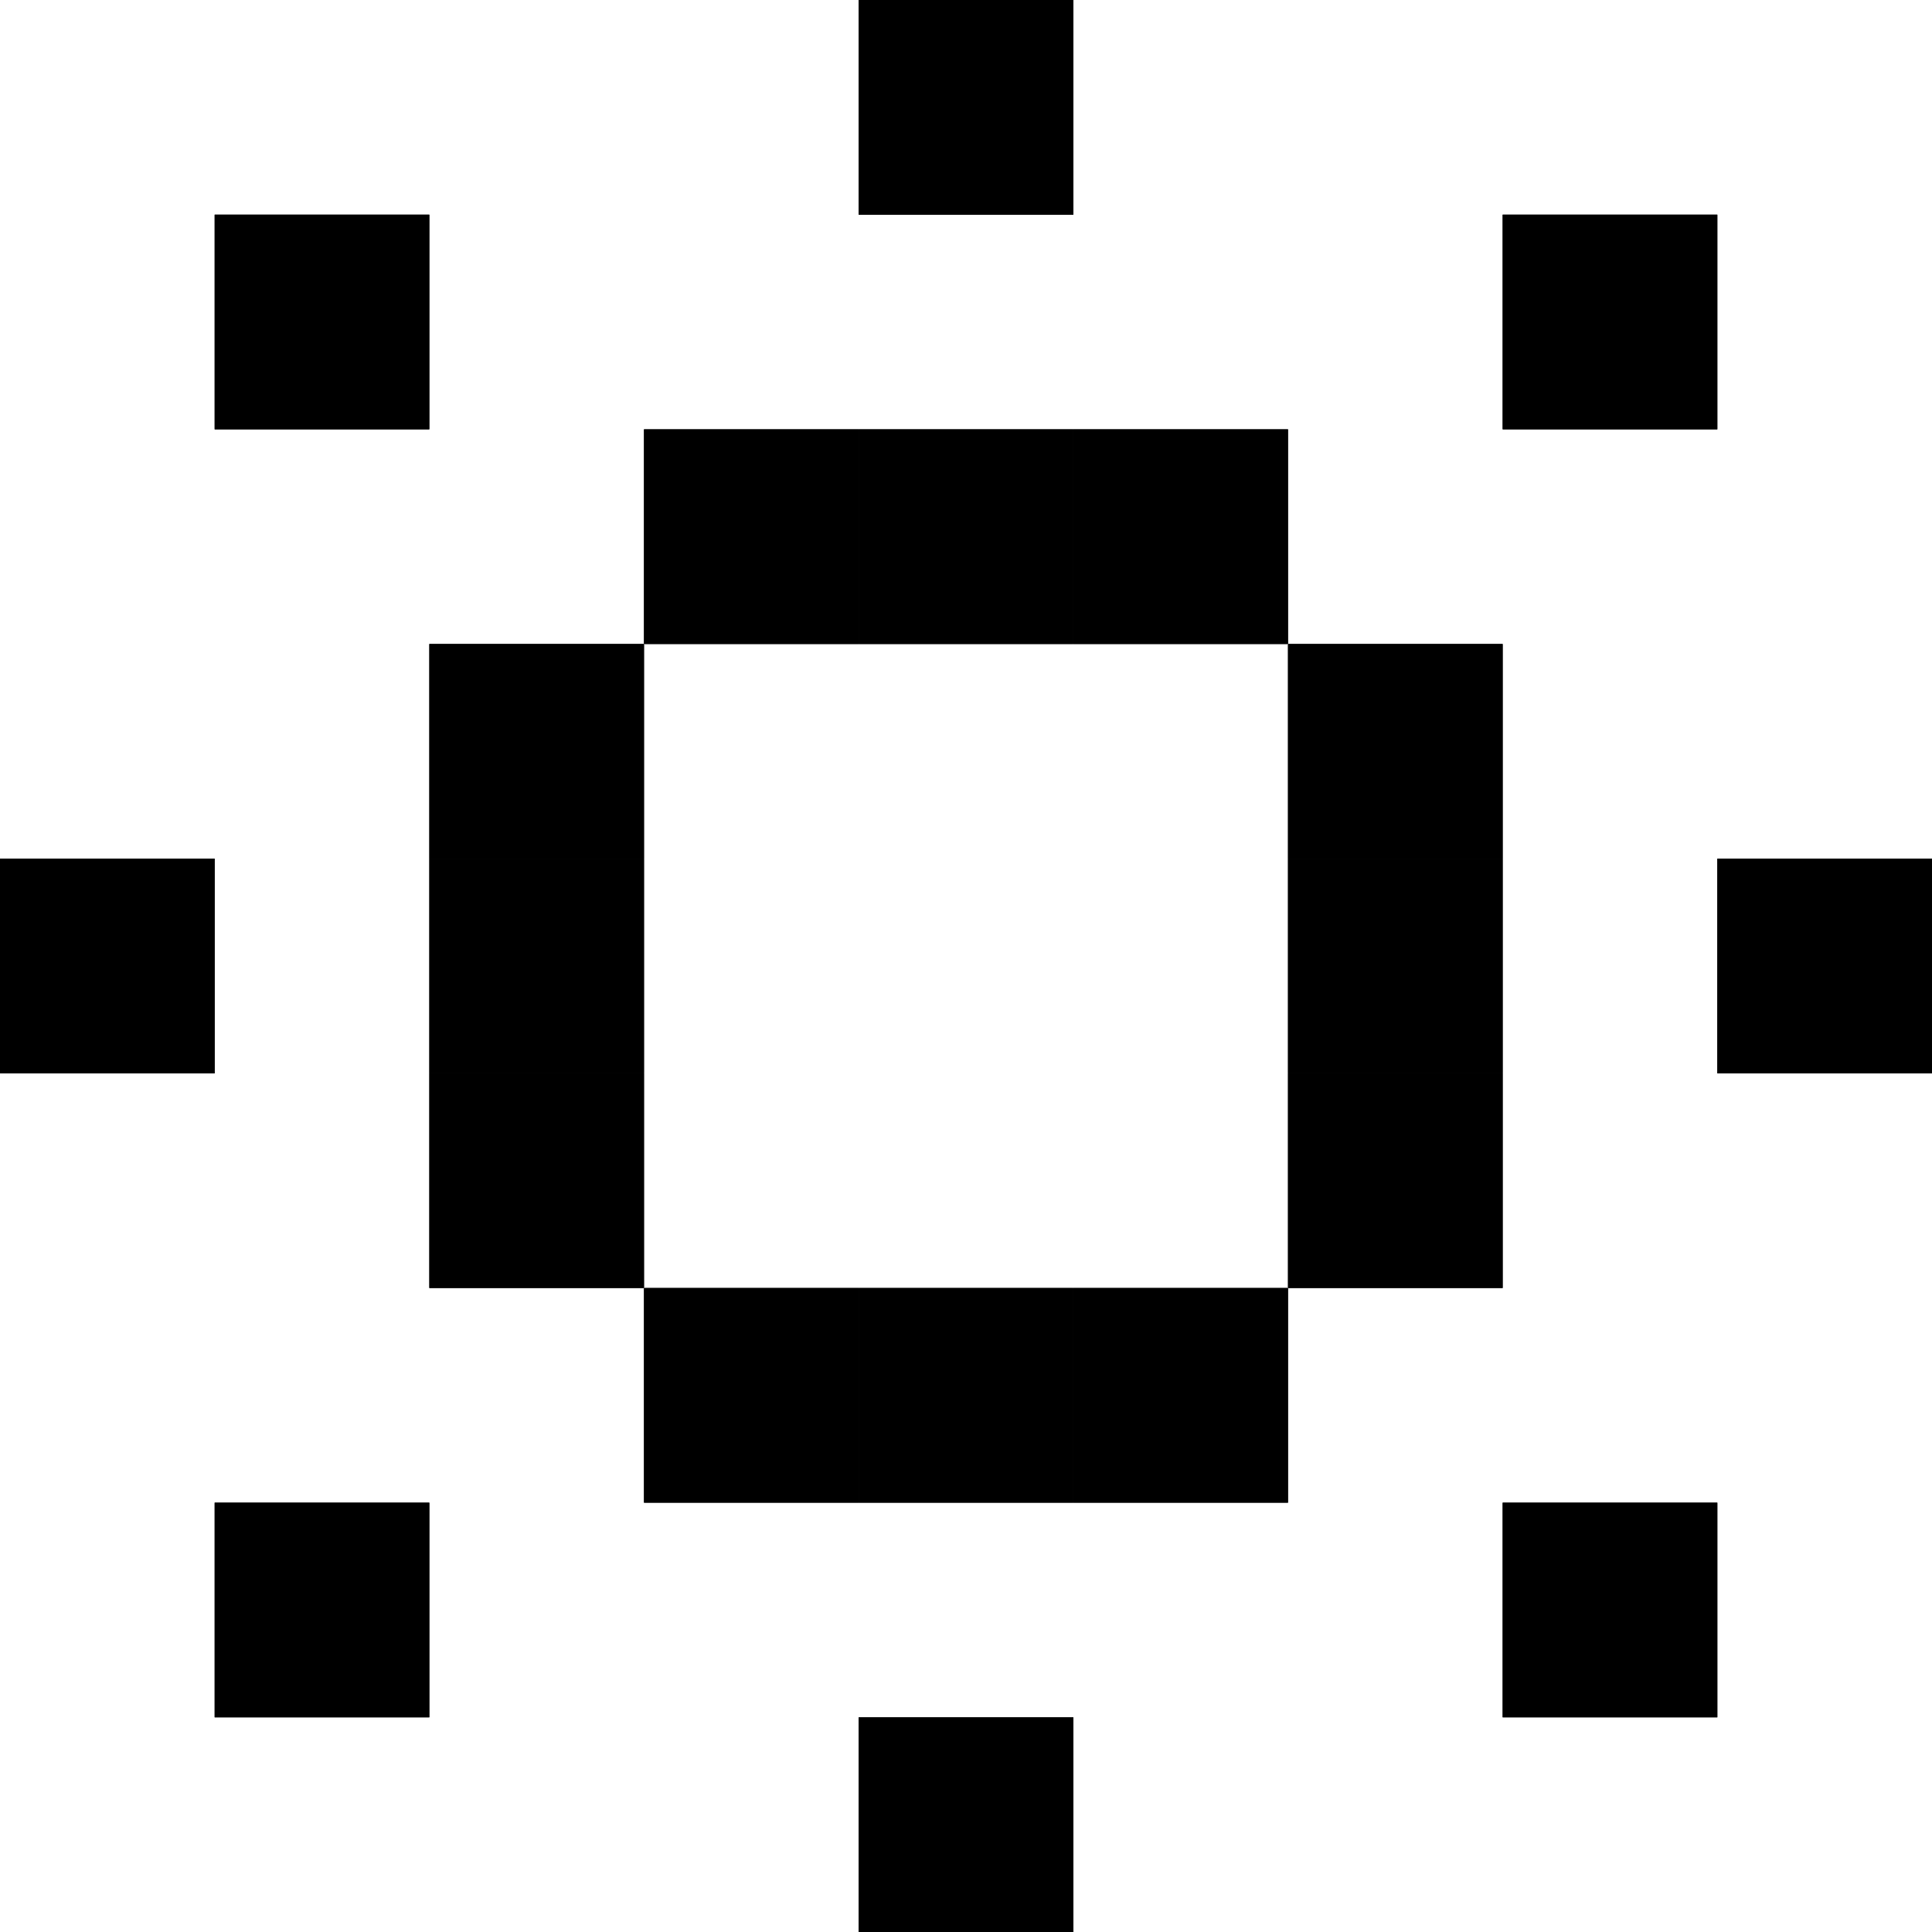
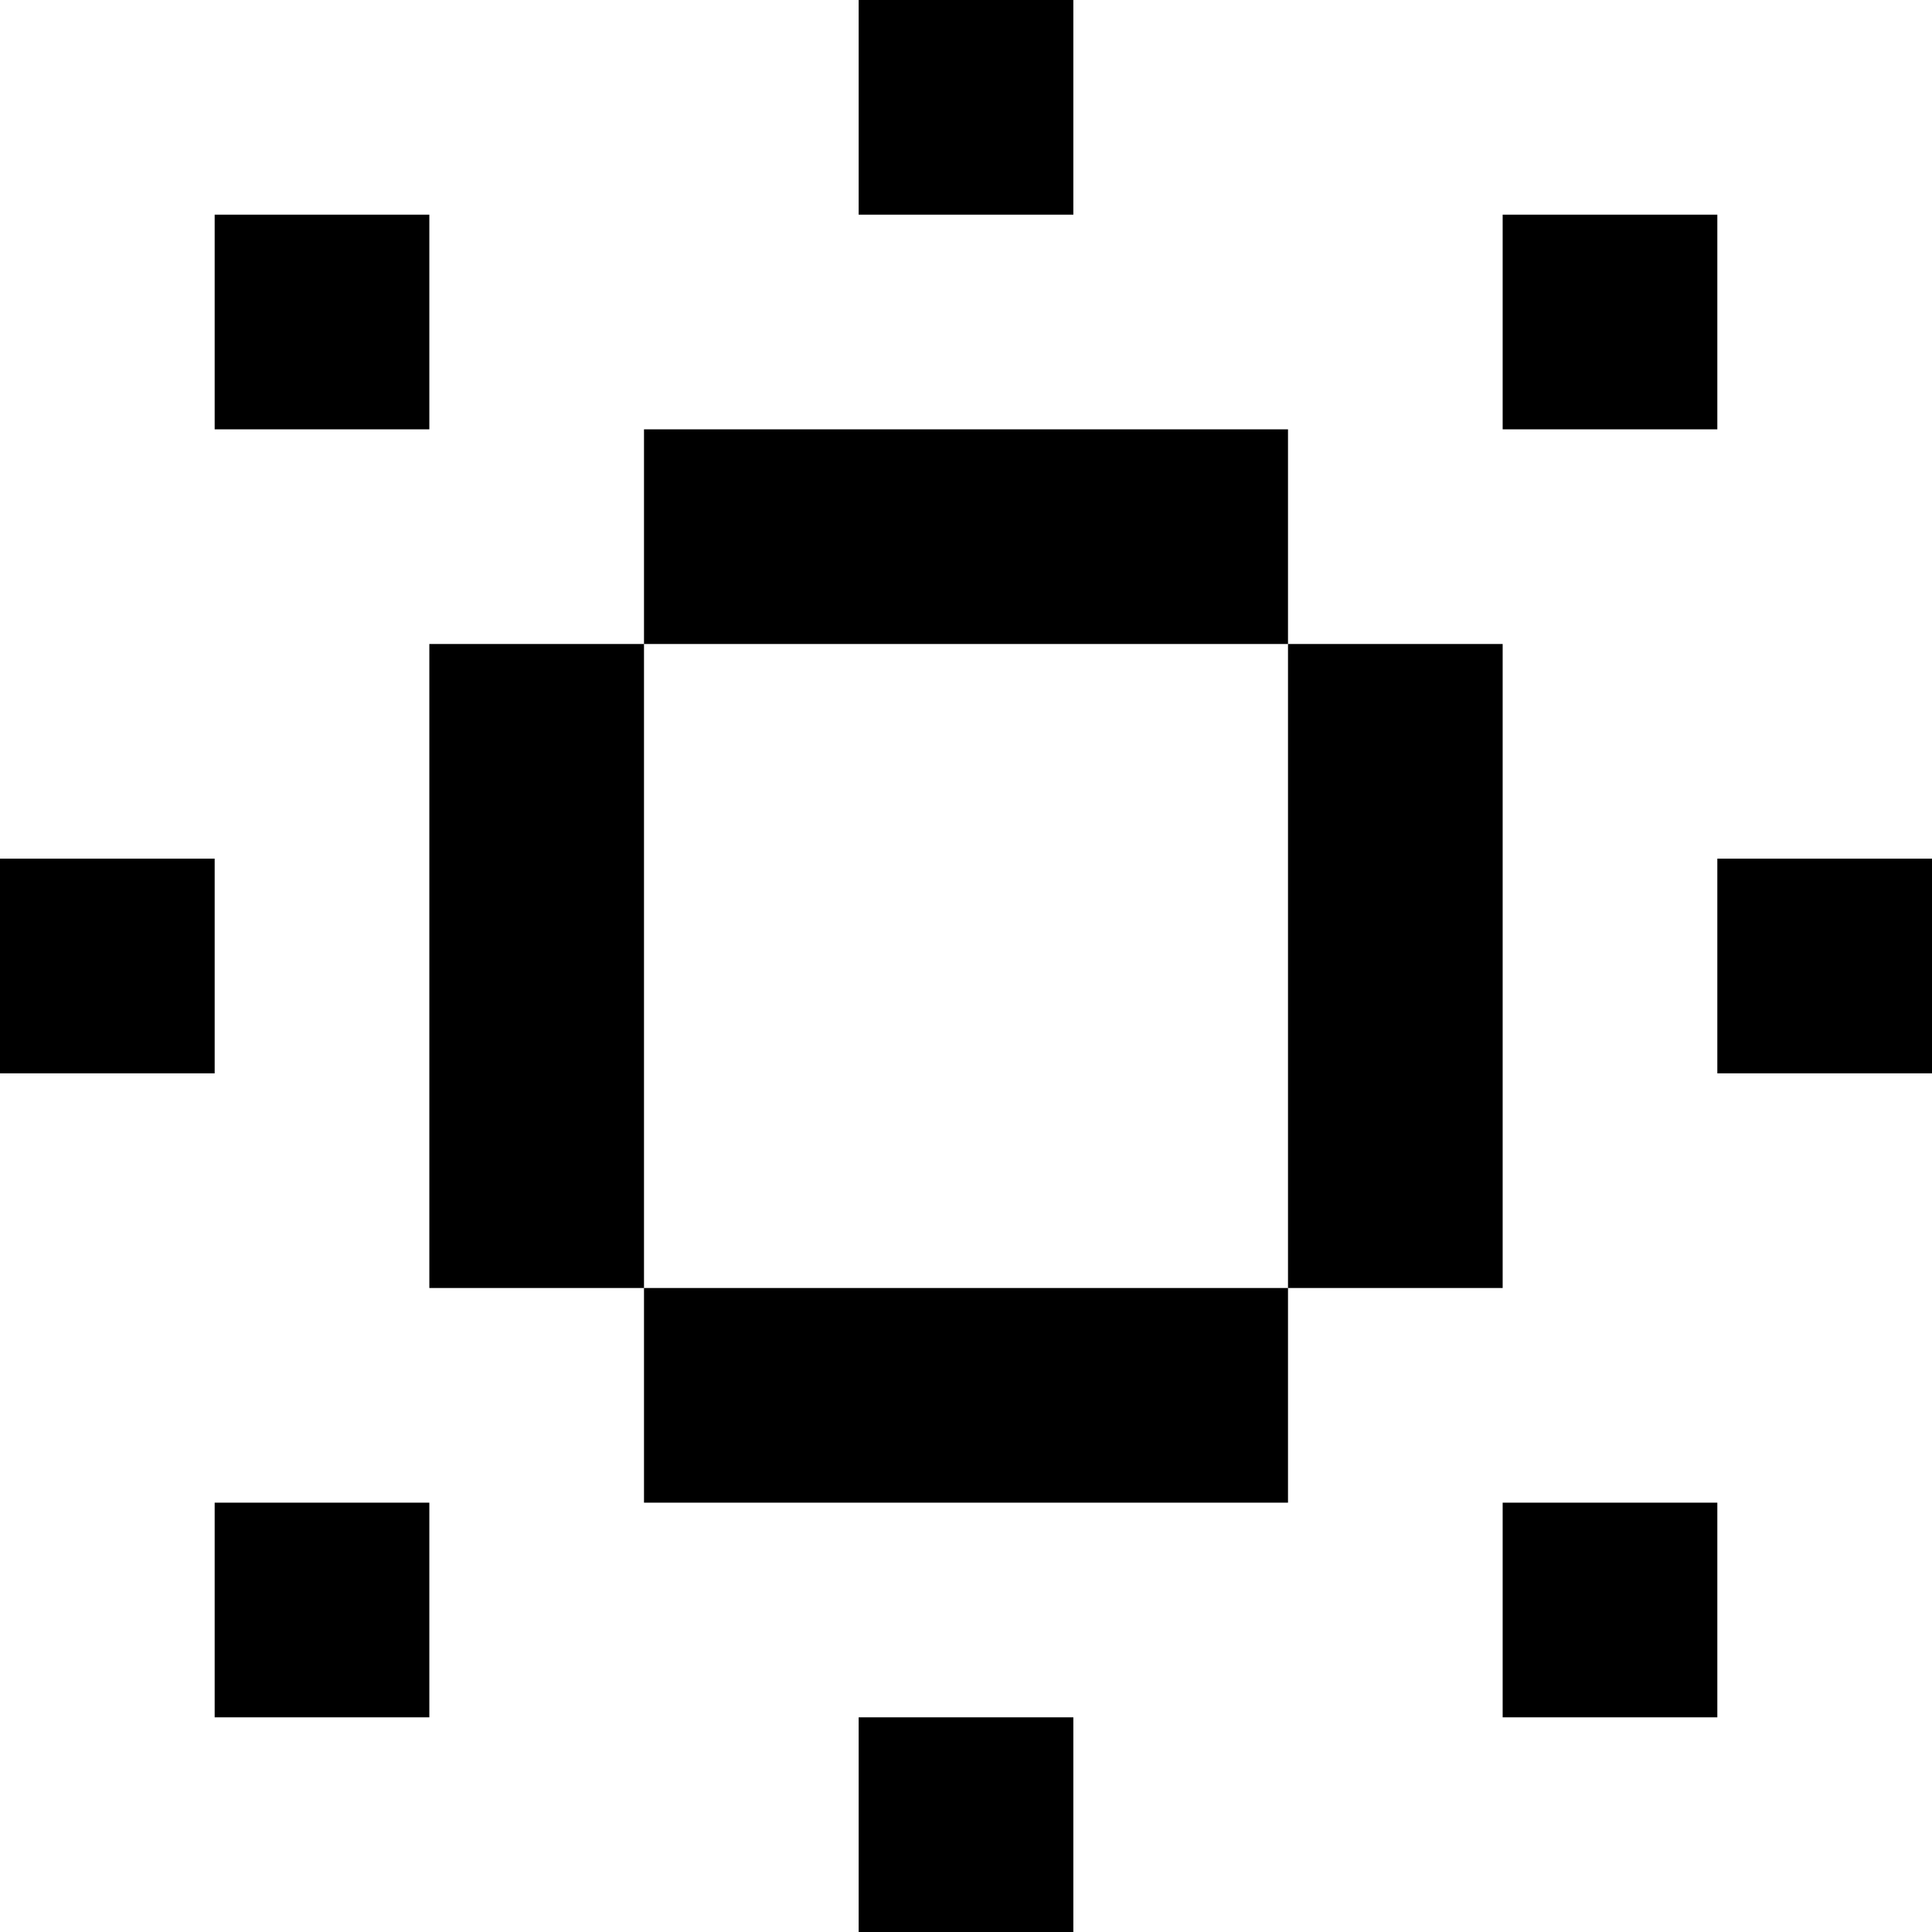
<svg xmlns="http://www.w3.org/2000/svg" id="Ice" width="9" height="9" viewBox="0 0 9 9">
-   <rect id="Rectangle_15907" data-name="Rectangle 15907" width="1" height="1" transform="translate(6 5)" />
-   <rect id="Rectangle_15899" data-name="Rectangle 15899" width="1" height="1" transform="translate(2 4)" />
-   <rect id="Rectangle_15917" data-name="Rectangle 15917" width="1" height="1" transform="translate(7 7)" />
-   <rect id="Rectangle_15885" data-name="Rectangle 15885" width="1" height="1" transform="translate(1 1)" />
-   <rect id="Rectangle_15886" data-name="Rectangle 15886" width="1" height="1" transform="translate(7 1)" />
-   <rect id="Rectangle_15911" data-name="Rectangle 15911" width="1" height="1" transform="translate(4 6)" />
-   <rect id="Rectangle_15889" data-name="Rectangle 15889" width="1" height="1" transform="translate(6 3)" />
-   <rect id="Rectangle_15890" data-name="Rectangle 15890" width="1" height="1" transform="translate(2 3)" />
-   <rect id="Rectangle_15908" data-name="Rectangle 15908" width="1" height="1" transform="translate(2 5)" />
-   <rect id="Rectangle_15891" data-name="Rectangle 15891" width="1" height="1" transform="translate(4 2)" />
-   <rect id="Rectangle_15892" data-name="Rectangle 15892" width="1" height="1" transform="translate(3 2)" />
-   <rect id="Rectangle_15900" data-name="Rectangle 15900" width="1" height="1" transform="translate(6 4)" />
-   <rect id="Rectangle_15912" data-name="Rectangle 15912" width="1" height="1" transform="translate(3 6)" />
-   <rect id="Rectangle_15883" data-name="Rectangle 15883" width="1" height="1" transform="translate(4)" />
-   <rect id="Rectangle_15921" data-name="Rectangle 15921" width="1" height="1" transform="translate(4 8)" />
-   <rect id="Rectangle_15901" data-name="Rectangle 15901" width="1" height="1" transform="translate(8 4)" />
-   <rect id="Rectangle_15902" data-name="Rectangle 15902" width="1" height="1" transform="translate(0 4)" />
-   <rect id="Rectangle_15893" data-name="Rectangle 15893" width="1" height="1" transform="translate(5 2)" />
-   <rect id="Rectangle_15913" data-name="Rectangle 15913" width="1" height="1" transform="translate(5 6)" />
-   <rect id="Rectangle_15918" data-name="Rectangle 15918" width="1" height="1" transform="translate(1 7)" />
-   <rect id="Rectangle_15909" data-name="Rectangle 15909" width="1" height="1" transform="translate(6 5)" />
-   <rect id="Rectangle_15903" data-name="Rectangle 15903" width="1" height="1" transform="translate(2 4)" />
-   <rect id="Rectangle_15919" data-name="Rectangle 15919" width="1" height="1" transform="translate(7 7)" />
-   <rect id="Rectangle_15887" data-name="Rectangle 15887" width="1" height="1" transform="translate(1 1)" />
-   <rect id="Rectangle_15888" data-name="Rectangle 15888" width="1" height="1" transform="translate(7 1)" />
-   <rect id="Rectangle_15914" data-name="Rectangle 15914" width="1" height="1" transform="translate(4 6)" />
-   <rect id="Rectangle_15894" data-name="Rectangle 15894" width="1" height="1" transform="translate(6 3)" />
-   <rect id="Rectangle_15895" data-name="Rectangle 15895" width="1" height="1" transform="translate(2 3)" />
-   <rect id="Rectangle_15910" data-name="Rectangle 15910" width="1" height="1" transform="translate(2 5)" />
-   <rect id="Rectangle_15896" data-name="Rectangle 15896" width="1" height="1" transform="translate(4 2)" />
-   <rect id="Rectangle_15897" data-name="Rectangle 15897" width="1" height="1" transform="translate(3 2)" />
-   <rect id="Rectangle_15904" data-name="Rectangle 15904" width="1" height="1" transform="translate(6 4)" />
-   <rect id="Rectangle_15915" data-name="Rectangle 15915" width="1" height="1" transform="translate(3 6)" />
-   <rect id="Rectangle_15884" data-name="Rectangle 15884" width="1" height="1" transform="translate(4)" />
-   <rect id="Rectangle_15922" data-name="Rectangle 15922" width="1" height="1" transform="translate(4 8)" />
-   <rect id="Rectangle_15905" data-name="Rectangle 15905" width="1" height="1" transform="translate(8 4)" />
-   <rect id="Rectangle_15906" data-name="Rectangle 15906" width="1" height="1" transform="translate(0 4)" />
-   <rect id="Rectangle_15898" data-name="Rectangle 15898" width="1" height="1" transform="translate(5 2)" />
-   <rect id="Rectangle_15916" data-name="Rectangle 15916" width="1" height="1" transform="translate(5 6)" />
-   <rect id="Rectangle_15920" data-name="Rectangle 15920" width="1" height="1" transform="translate(1 7)" />
+   <path id="Union_18" data-name="Union 18" d="M-2046-67v-1h1v1Zm3-1v-1h1v1Zm-6,0v-1h1v1Zm4-1h-2v-1h-1v-3h1v3h3v1Zm1-1v-3h-3v-1h3v1h1v3Zm2-1v-1h1v1Zm-8,0v-1h1v1Zm7-3v-1h1v1Zm-6,0v-1h1v1Zm3-1v-1h1v1Z" transform="translate(2050 76)" />
</svg>
